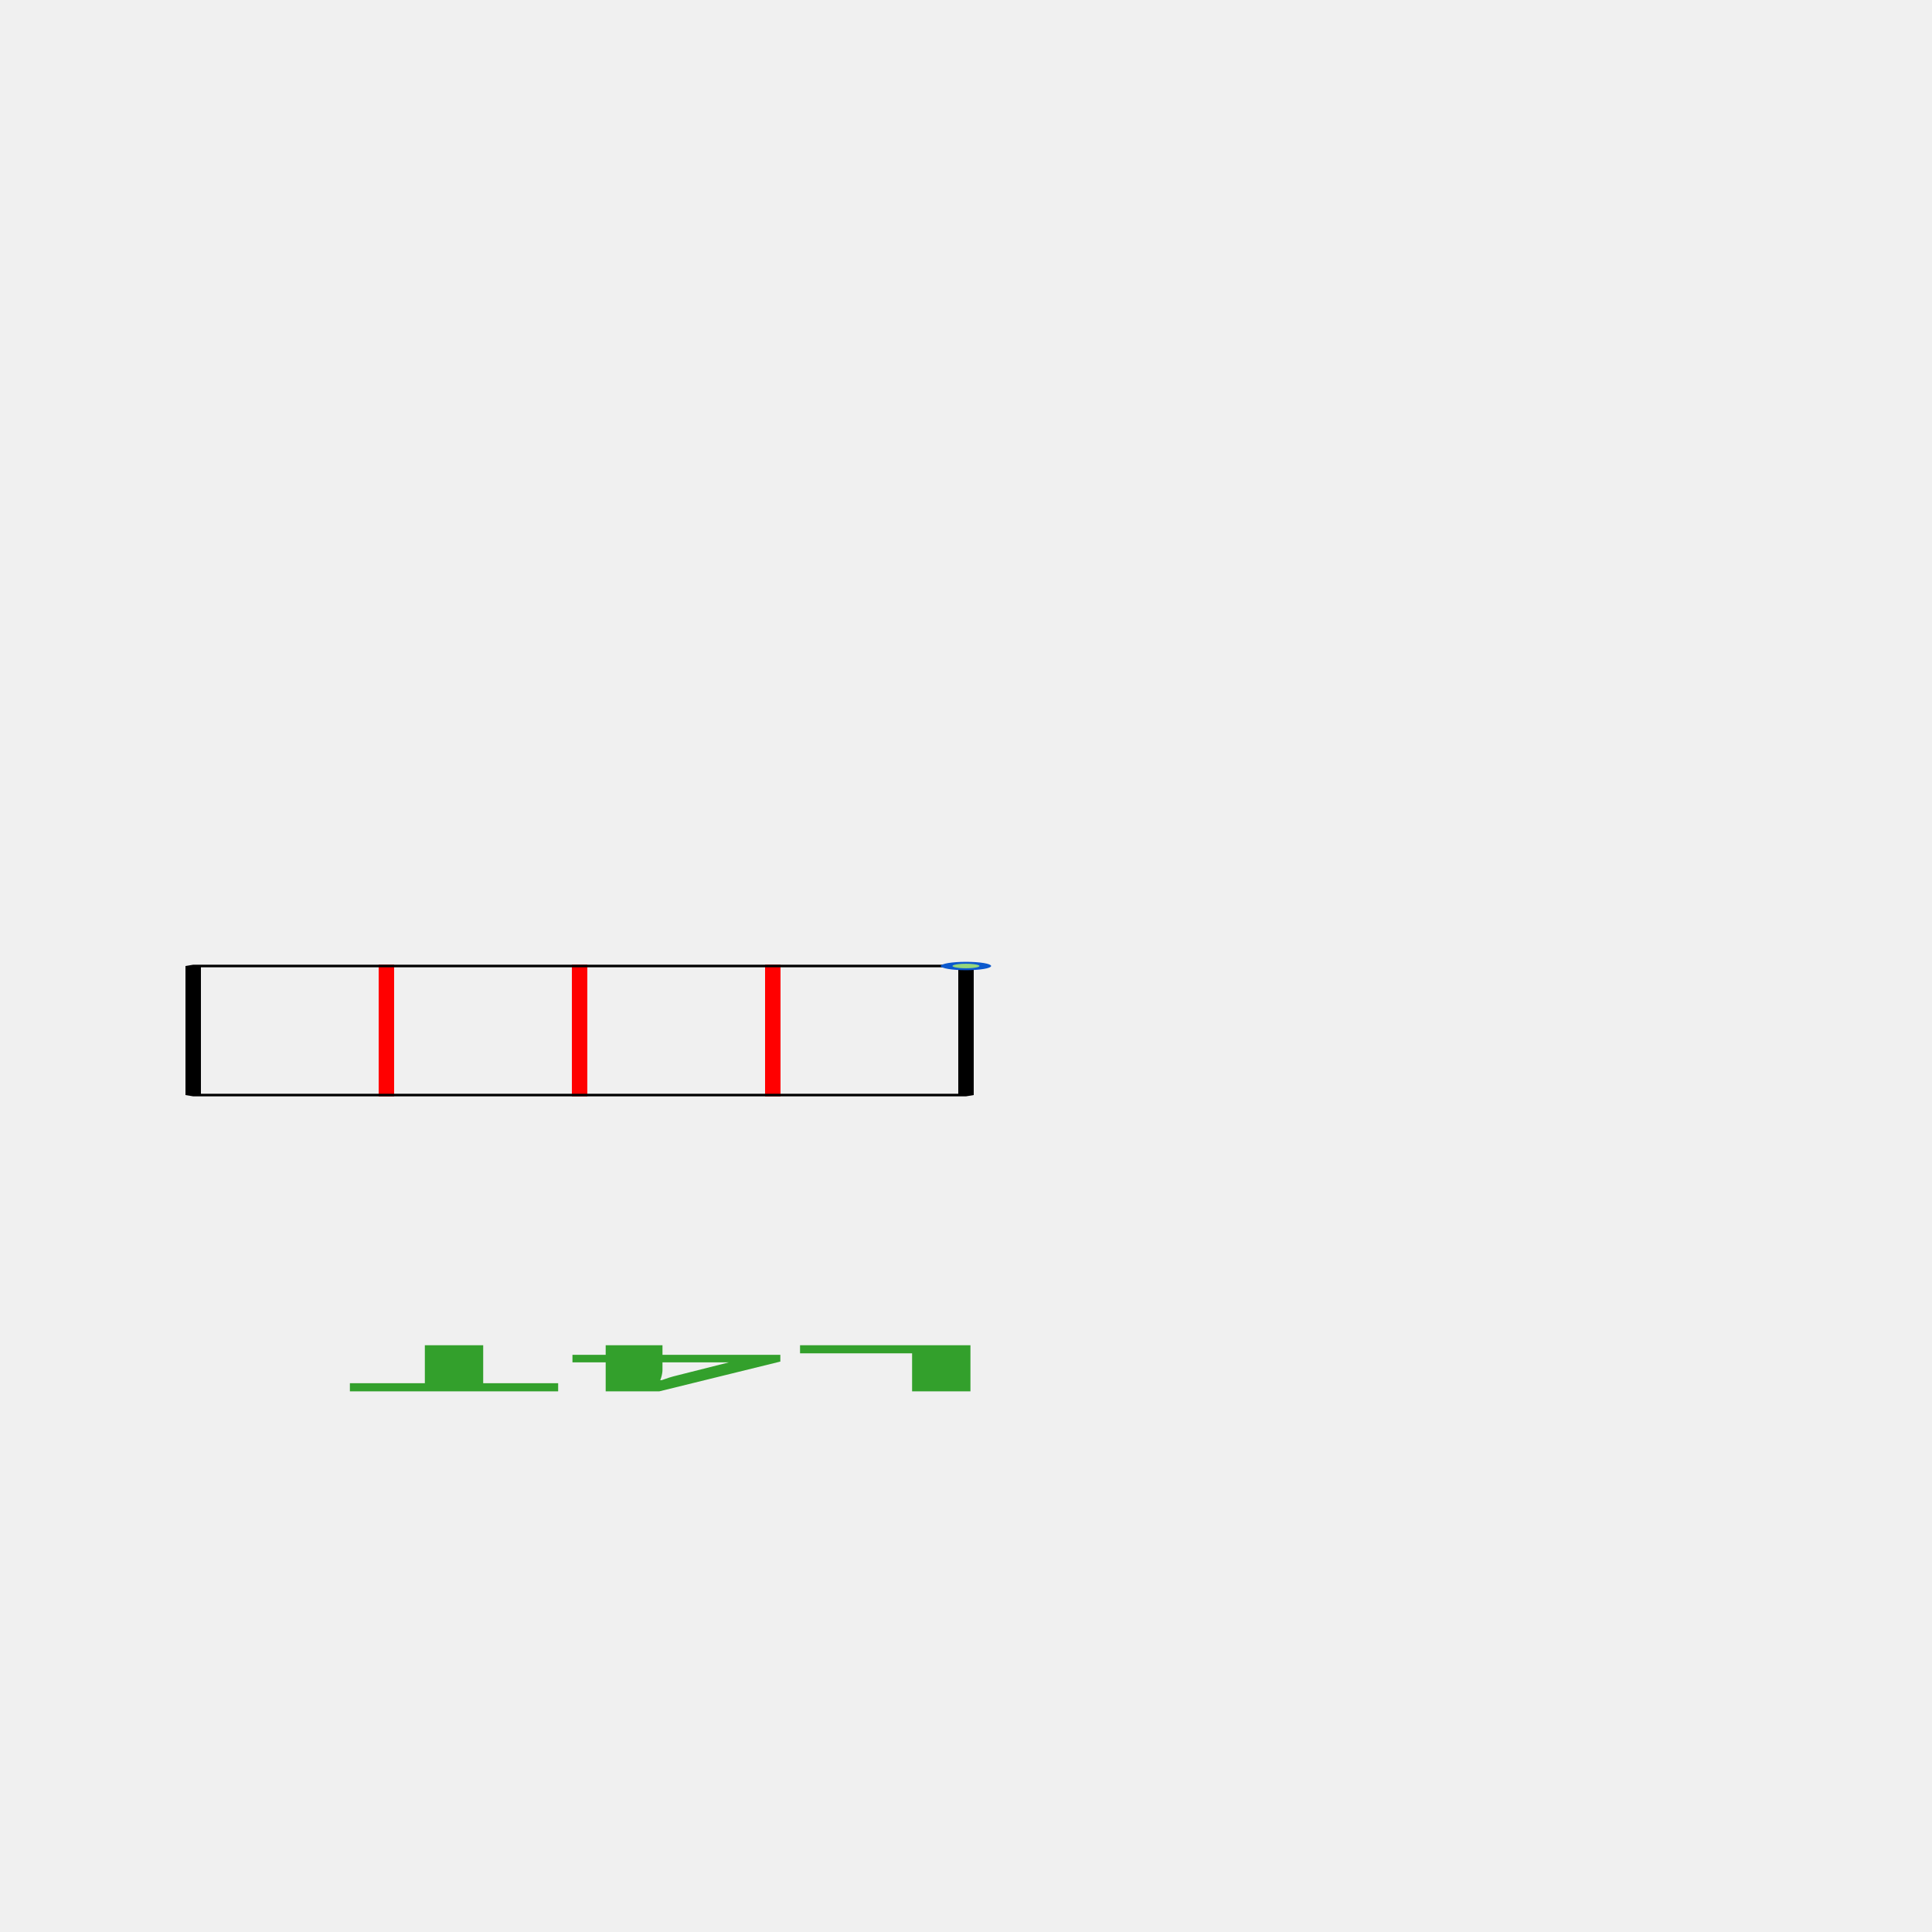
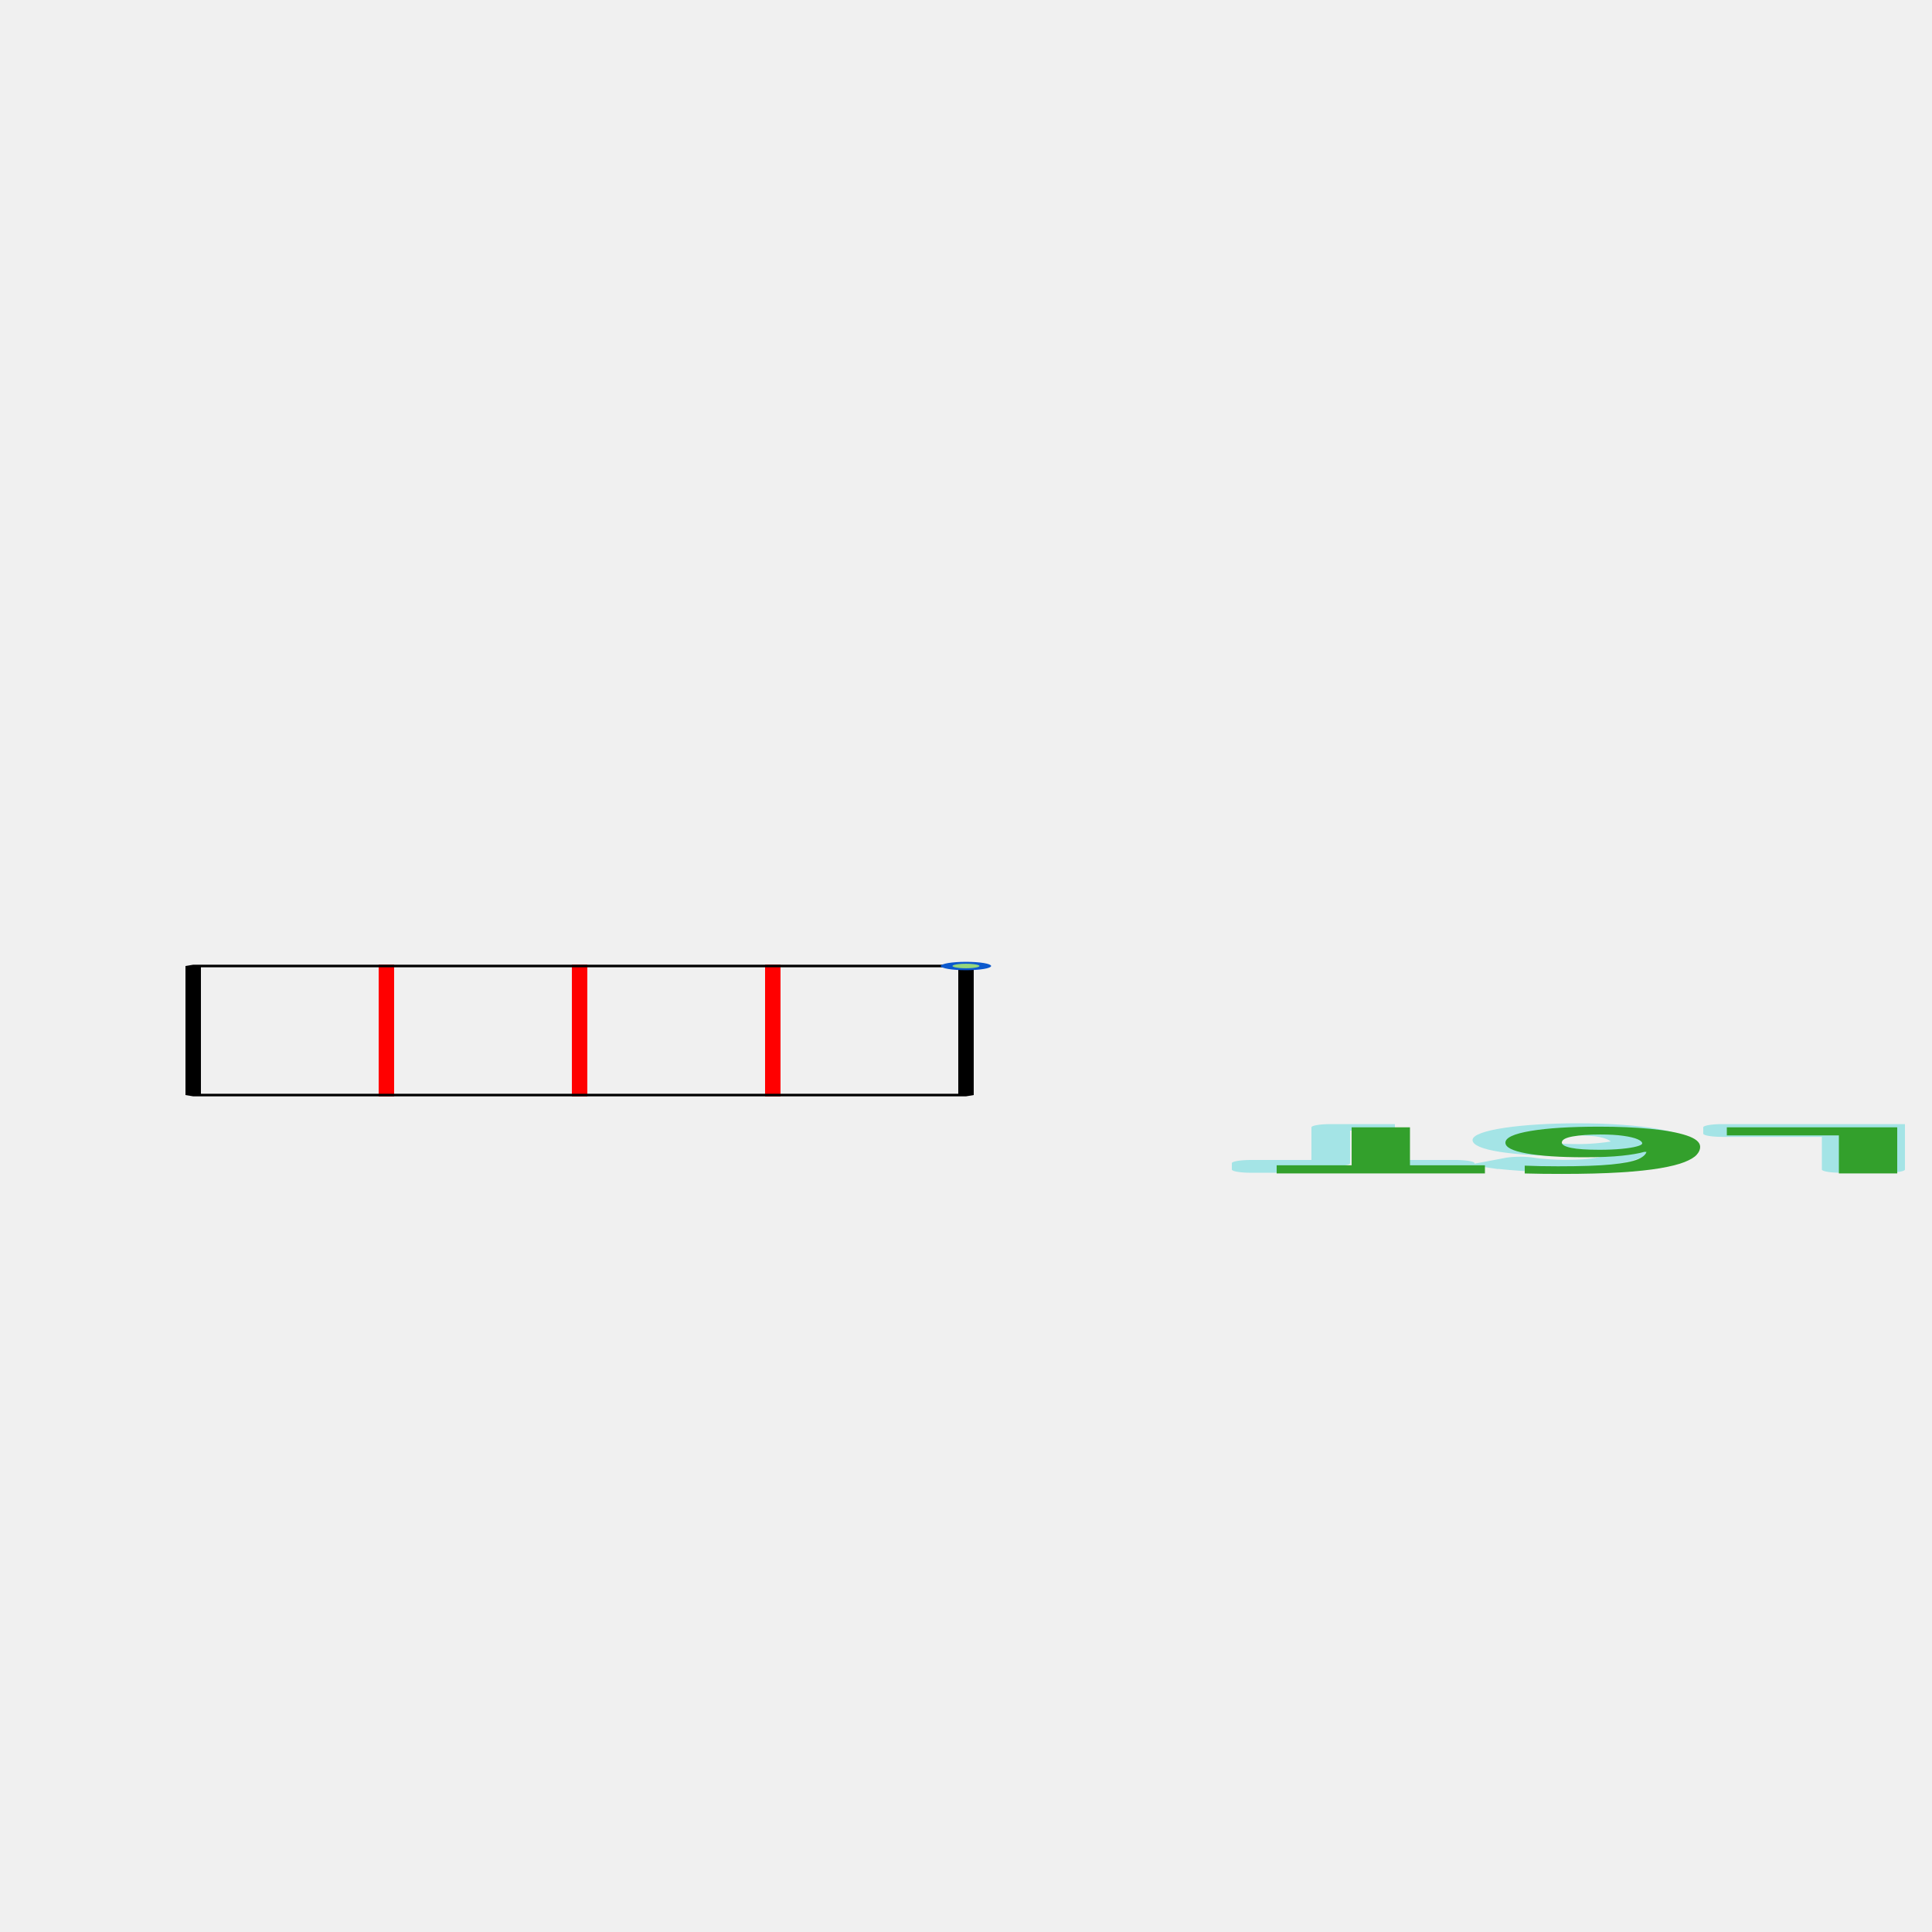
<svg xmlns="http://www.w3.org/2000/svg" width="2500 px" height="2500 px" viewBox="0 0 2500 2500" version="1.2" baseProfile="tiny">
  <defs>
</defs>
  <g fill="none" stroke="black" stroke-width="1" fill-rule="evenodd" stroke-linecap="square" stroke-linejoin="bevel">
-     <g fill="#000000" fill-opacity="0" stroke="none" transform="matrix(1,0,0,1,0,0)" font-family="Ubuntu" font-size="38.806" font-weight="400" font-style="normal">
+     <g fill="#000000" fill-opacity="0" stroke="none" transform="matrix(1, 0, 0, 1, 0 ,0)" font-family="Noto Sans" font-size="31.75" font-weight="400" font-style="normal">
      <path vector-effect="non-scaling-stroke" fill-rule="evenodd" d="M0,0 L2500,0 L2500,2500 L0,2500 L0,0" transform="matrix(-1.0, 0, 0, -0.167, 2500.0 ,1458.75)" />
    </g>
-     <g fill="none" stroke="#ff0000" stroke-opacity="1" stroke-width="20" stroke-linecap="square" stroke-linejoin="bevel" transform="matrix(1,0,0,1,0,0)" font-family="Ubuntu" font-size="38.806" font-weight="400" font-style="normal">
+     <g fill="none" stroke="#ff0000" stroke-opacity="1" stroke-width="20" stroke-linecap="square" stroke-linejoin="bevel" transform="matrix(1, 0, 0, 1, 0 ,0)" font-family="Noto Sans" font-size="31.75" font-weight="400" font-style="normal">
      <path vector-effect="none" fill-rule="evenodd" d="M1500,250 L1500,1250" transform="matrix(-1.0, 0, 0, -0.167, 2500.0 ,1458.75)" />
      <path vector-effect="none" fill-rule="evenodd" d="M1750,250 L1750,1250" transform="matrix(-1.0, 0, 0, -0.167, 2500.0 ,1458.75)" />
      <path vector-effect="none" fill-rule="evenodd" d="M2000,250 L2000,1250" transform="matrix(-1.0, 0, 0, -0.167, 2500.0 ,1458.75)" />
    </g>
-     <g fill="#ffffff" fill-opacity="0" stroke="#000000" stroke-opacity="1" stroke-width="20" stroke-linecap="square" stroke-linejoin="bevel" transform="matrix(1,0,0,1,0,0)" font-family="Ubuntu" font-size="38.806" font-weight="400" font-style="normal">
+     <g fill="#ffffff" fill-opacity="0" stroke="#000000" stroke-opacity="1" stroke-width="20" stroke-linecap="square" stroke-linejoin="bevel" transform="matrix(1, 0, 0, 1, 0 ,0)" font-family="Noto Sans" font-size="31.75" font-weight="400" font-style="normal">
      <path vector-effect="none" fill-rule="evenodd" d="M1250,1250 L1250,250 L2250,250 L2250,1250 L1250,1250" transform="matrix(-1.0, 0, 0, -0.167, 2500.0 ,1458.75)" />
    </g>
-     <g fill="#e04880" fill-opacity="0" stroke="#000000" stroke-opacity="0" stroke-width="1" stroke-linecap="square" stroke-linejoin="bevel" transform="matrix(1,0,0,1,0,0)" font-family="Ubuntu" font-size="38.806" font-weight="400" font-style="normal">
+     <g fill="#e04880" fill-opacity="0" stroke="#000000" stroke-opacity="0" stroke-width="1" stroke-linecap="square" stroke-linejoin="bevel" transform="matrix(1, 0, 0, 1, 0 ,0)" font-family="Noto Sans" font-size="31.75" font-weight="400" font-style="normal">
      <path vector-effect="non-scaling-stroke" fill-rule="evenodd" d="M1760,750 C1760,755.523 1755.52,760 1750,760 C1744.48,760 1740,755.523 1740,750 C1740,744.477 1744.48,740 1750,740 C1755.52,740 1760,744.477 1760,750 " transform="matrix(-1.0, 0, 0, -0.167, 2500.0 ,1458.75)" />
    </g>
-     <g fill="#96d67c" fill-opacity="1" stroke="#0c59cd" stroke-opacity="1" stroke-width="15" stroke-linecap="square" stroke-linejoin="bevel" transform="matrix(1,0,0,1,0,0)" font-family="Ubuntu" font-size="38.806" font-weight="400" font-style="normal">
+     <g fill="#96d67c" fill-opacity="1" stroke="#0c59cd" stroke-opacity="1" stroke-width="15" stroke-linecap="square" stroke-linejoin="bevel" transform="matrix(1, 0, 0, 1, 0 ,0)" font-family="Noto Sans" font-size="31.75" font-weight="400" font-style="normal">
      <path vector-effect="none" fill-rule="evenodd" d="M1275,1250 C1275,1263.81 1263.81,1275 1250,1275 C1236.19,1275 1225,1263.81 1225,1250 C1225,1236.19 1236.19,1225 1250,1225 C1263.81,1225 1275,1236.19 1275,1250 " transform="matrix(-1.0, 0, 0, -0.167, 2500.0 ,1458.75)" />
    </g>
-     <g fill="#58d9dd" fill-opacity="0" stroke="#58d9dd" stroke-opacity="0.5" stroke-width="50" stroke-linecap="square" stroke-linejoin="round" transform="matrix(1,0,0,1,1300.75,948.75)" font-family="Ubuntu" font-size="38.806" font-weight="400" font-style="normal">
-       <path vector-effect="none" fill-rule="nonzero" d="M60,0 L271,0 L271,-49 L117.5,-49 L117.5,-327 L60,-327 L60,0 M376.5,-126.5 L443.5,-215 C454.5,-232 466.5,-249 477,-265.5 L479.5,-265.5 C478.5,-246.5 477,-221.5 476.5,-202.5 L476.5,-126.5 L376.5,-126.5 M575.5,-126.5 L530.5,-126.5 L530.5,-318.5 L464,-318.5 L318,-121 L318,-82 L476.5,-82 L476.5,0 L530.5,0 L530.5,-82 L575.5,-82 L575.5,-126.5 M720,0 L778,0 L778,-278 L881,-278 L881,-327 L617,-327 L617,-278 L720,-278 L720,0" transform="matrix(-1.0, 0, 0, -0.167, 2500.0 ,1458.75)" />
+     <g fill="#58d9dd" fill-opacity="0" stroke="#58d9dd" stroke-opacity="0.5" stroke-width="50" stroke-linecap="square" stroke-linejoin="round" transform="matrix(1, 0, 0, 1, 0 ,0)" font-family="Noto Sans" font-size="31.75" font-weight="400" font-style="normal">
+       <path vector-effect="none" fill-rule="nonzero" d="M60,0 L271,0 L271,-49 L117.5,-49 L117.5,-327 L60,-327 L60,0 M458.5,-38 C423,-38 396,-62 389,-118 C412,-145 437,-155 458.5,-155 C494.5,-155 516,-136.5 516,-98.5 C516,-59.5 490,-38 458.5,-38 M564,-288 C542.5,-308 511,-324 469,-324 C399,-324 333.5,-273 333.5,-149.5 C333.5,-42.5 392,6 459,6 C518,6 569.5,-35 569.5,-98.5 C569.5,-165 527.5,-197 470.5,-197 C442.5,-197 411.5,-182.5 387,-158.5 C389.5,-247 428.5,-277 473.5,-277 C496,-277 518.5,-267 533,-253 L564,-288 M720,0 L778,0 L778,-278 L881,-278 L881,-327 L617,-327 L617,-278 L720,-278 L720,0" transform="matrix(-1.0, 0, 0, -0.167, 2500.0 ,1458.75)" />
    </g>
-     <g fill="#96d67c" fill-opacity="1" stroke="#33a02c" stroke-opacity="1" stroke-width="1" stroke-linecap="square" stroke-linejoin="bevel" transform="matrix(1,0,0,1,1300.75,948.75)" font-family="Source Code Pro for Powerline" font-size="500" font-weight="630" font-style="normal">
-       <text fill="#33a02c" fill-opacity="1" stroke="none" xml:space="preserve" x="0" y="0" font-family="Source Code Pro for Powerline" font-size="500" font-weight="630" font-style="normal" transform="matrix(-1.0, 0, 0, -0.167, 0.0 ,792.0)">L4T</text>
+     <g fill="#96d67c" fill-opacity="1" stroke="#33a02c" stroke-opacity="1" stroke-width="1" stroke-linecap="square" stroke-linejoin="bevel" transform="matrix(1, 0, 0, 1, 0 ,0)" font-family="Source Code Pro for Powerline" font-size="500" font-weight="630" font-style="normal">
+       <text fill="#33a02c" fill-opacity="1" stroke="none" xml:space="preserve" x="0" y="0" font-family="Source Code Pro for Powerline" font-size="500" font-weight="630" font-style="normal" transform="matrix(-1.0, 0, 0, -0.167, 2500.0 ,1458.75)">L6T</text>
    </g>
  </g>
</svg>
